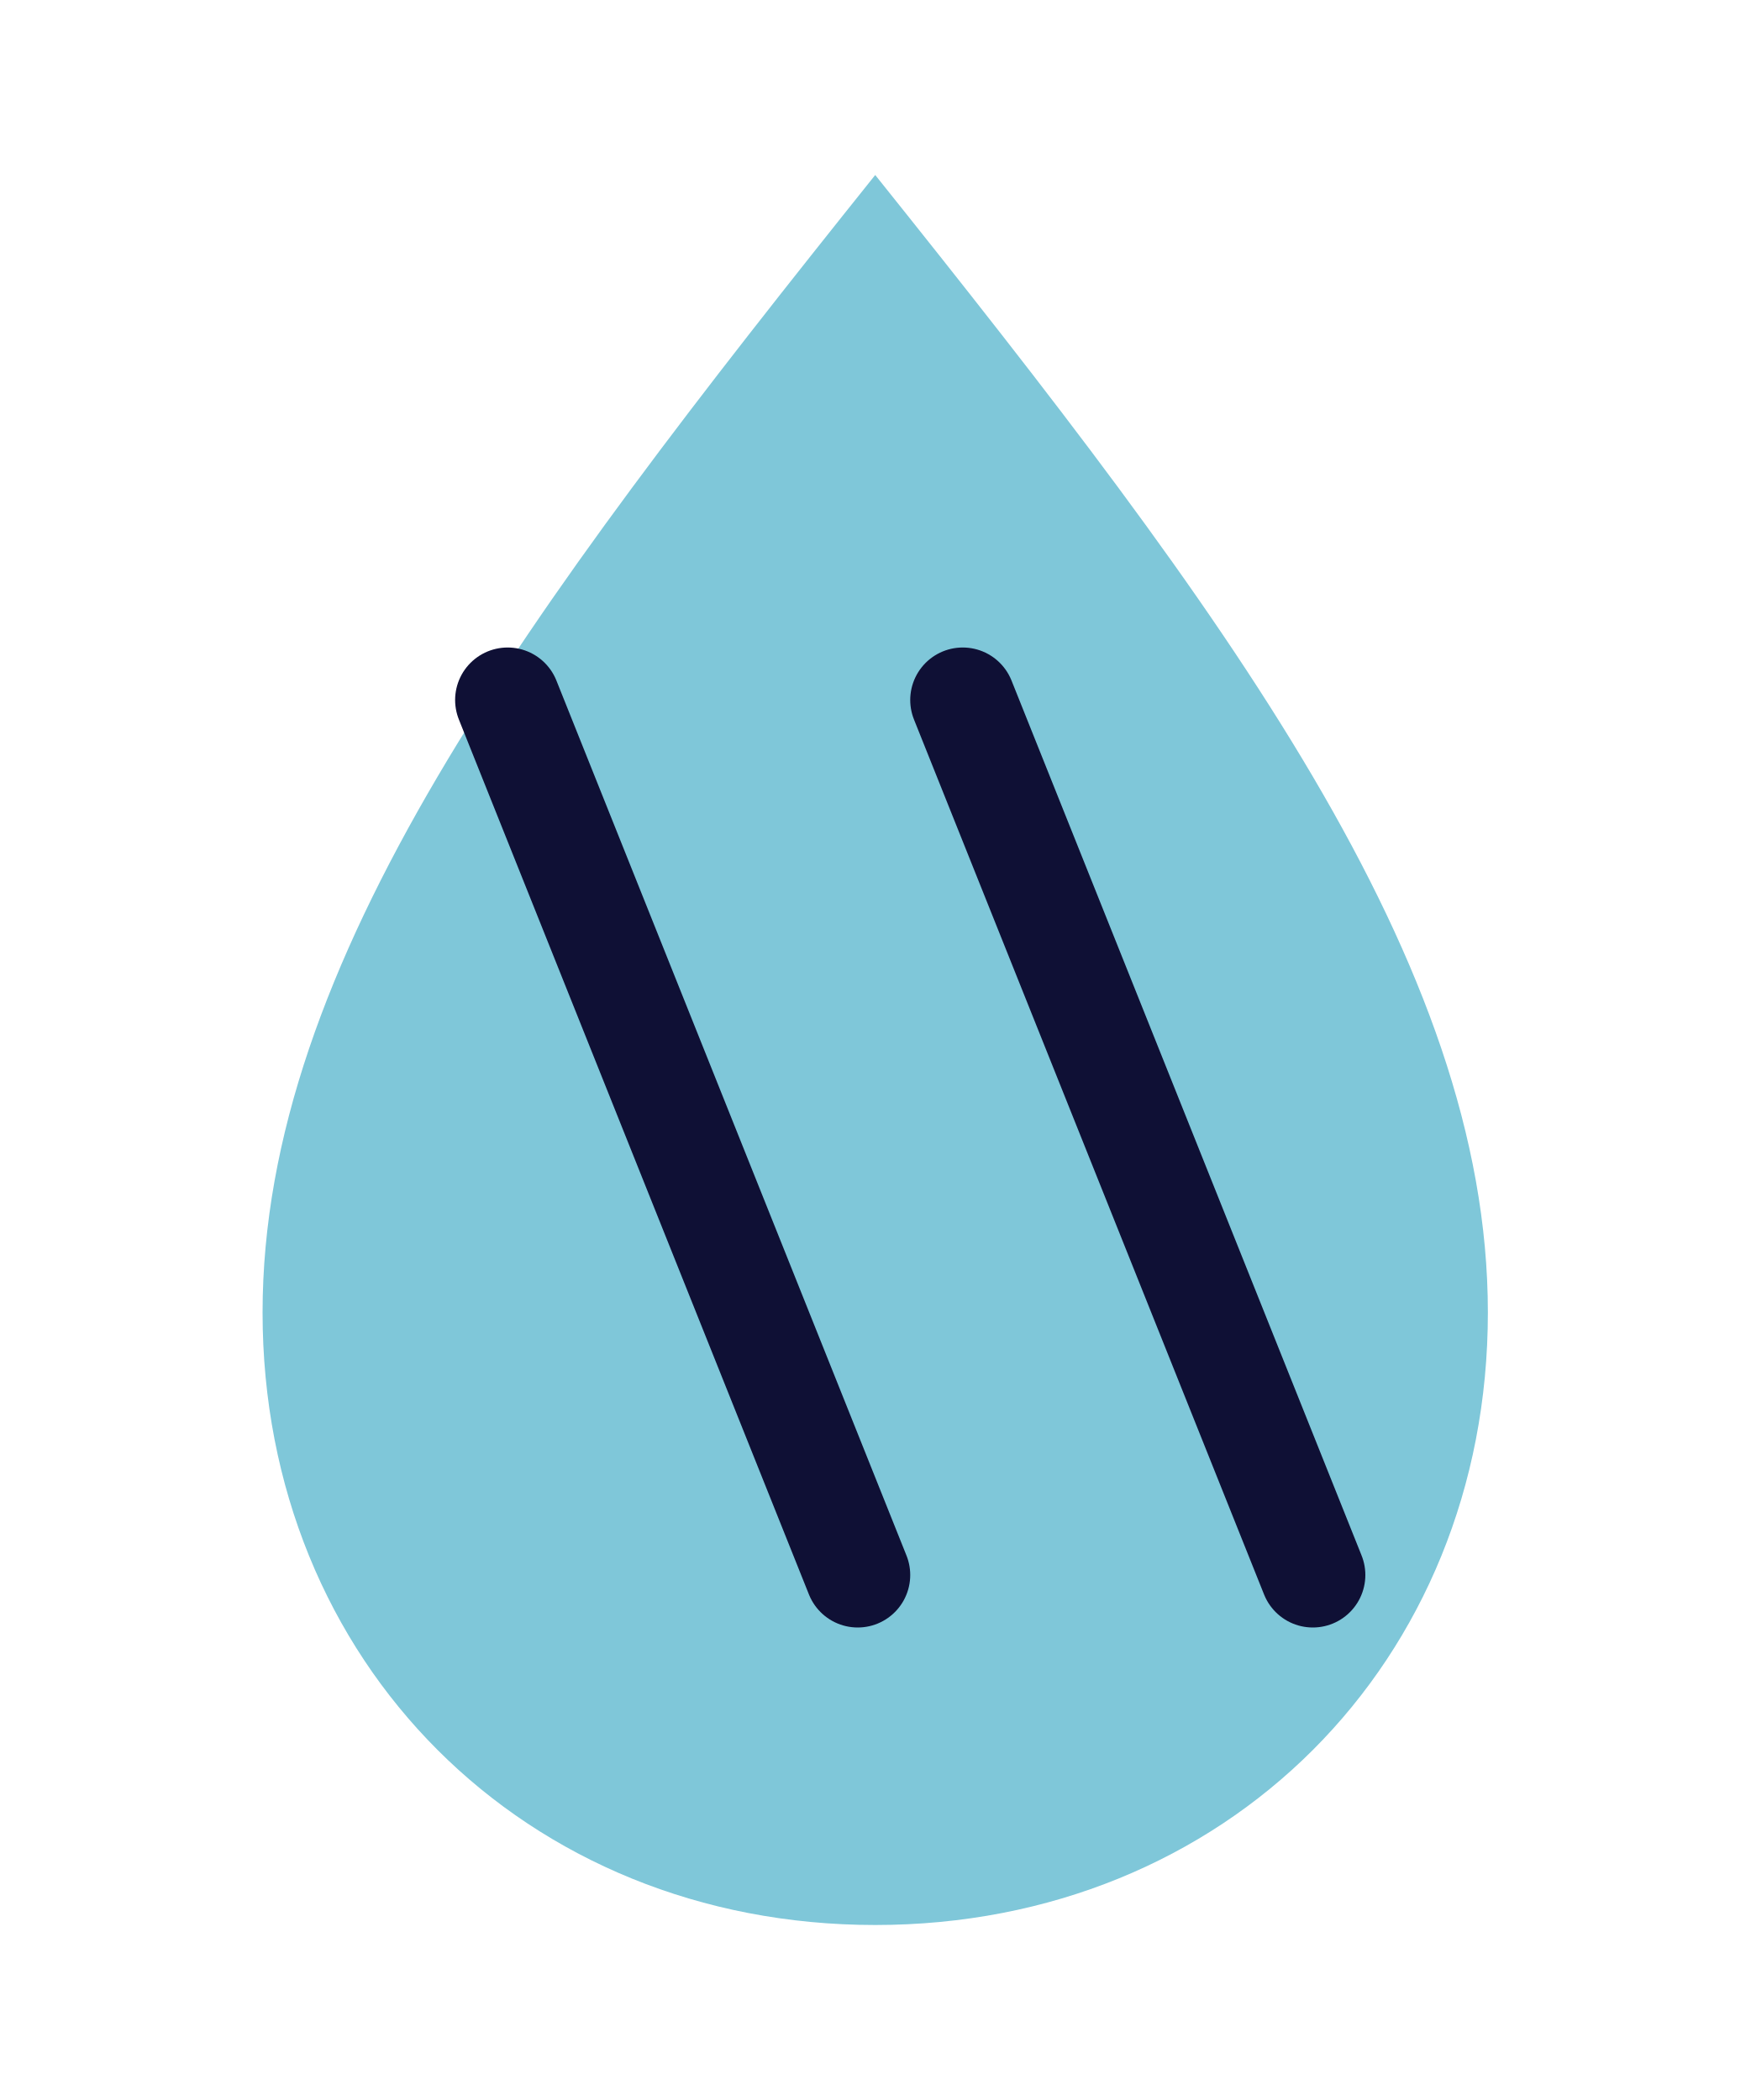
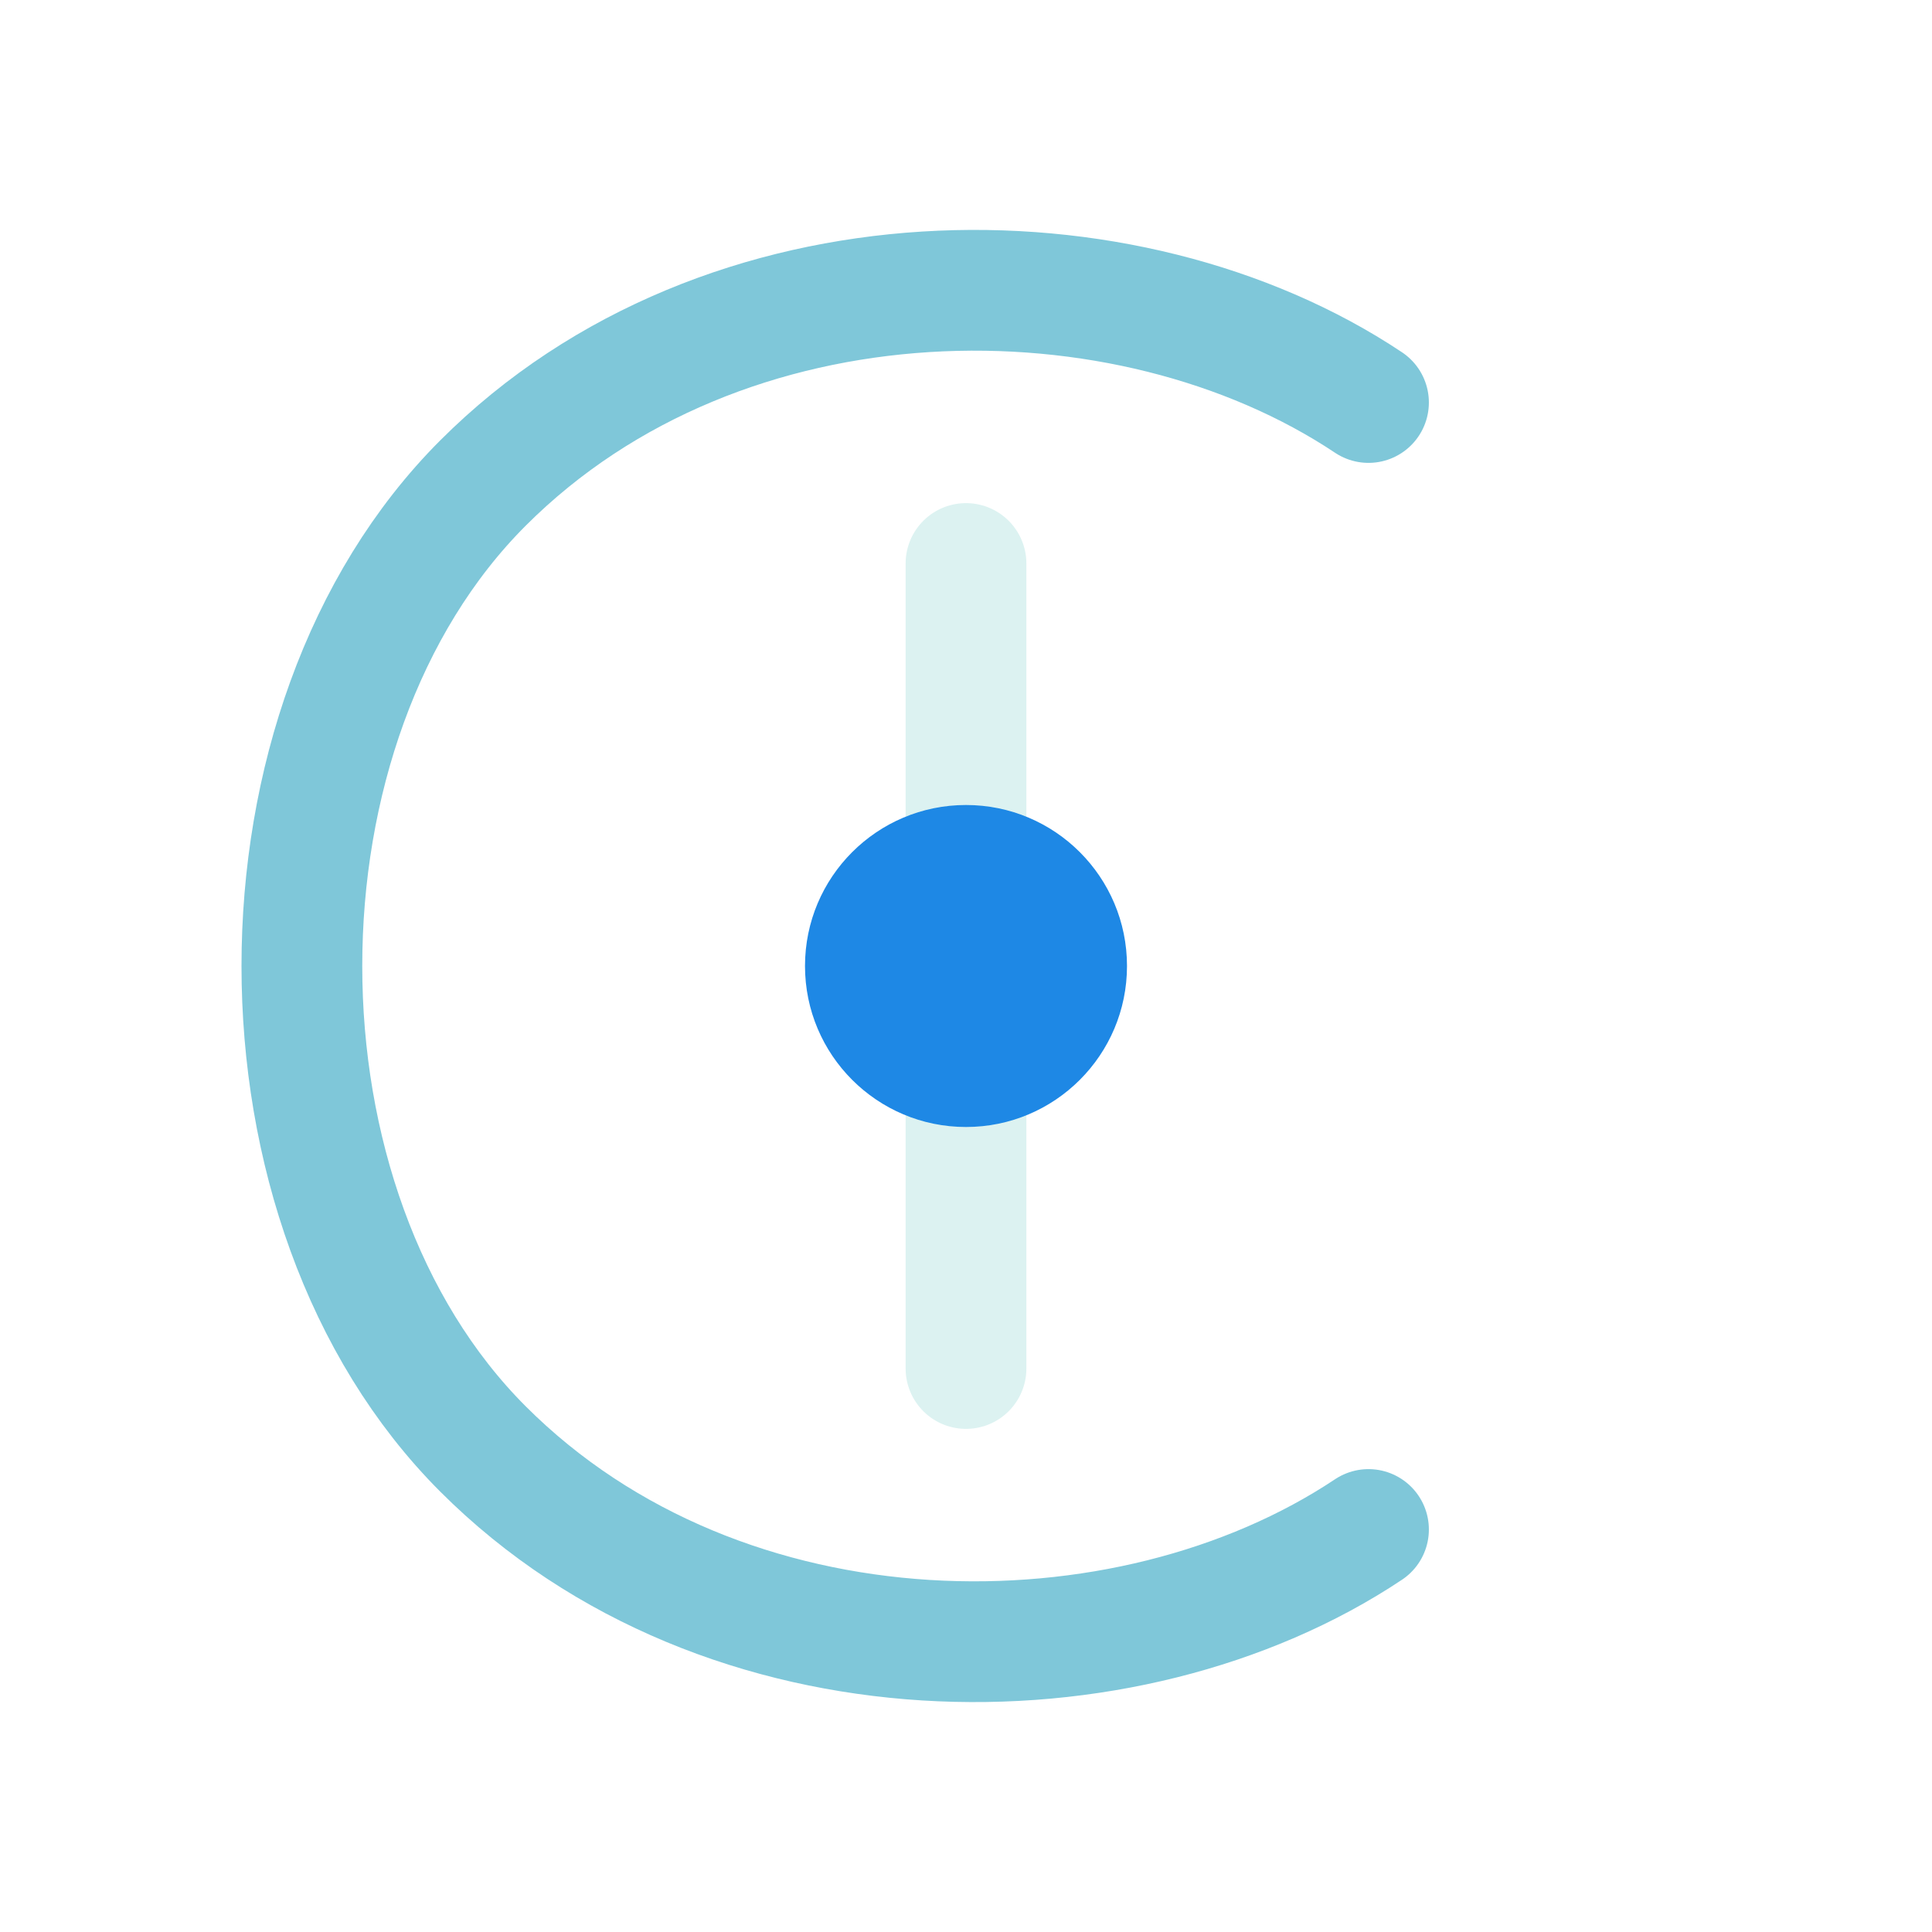
- <svg xmlns="http://www.w3.org/2000/svg" viewBox="0 0 100 120">
-   <path d="M50 10 C30 35, 15 55, 15 75 C15 95, 30 110, 50 110 C70 110, 85 95, 85 75 C85 55, 70 35, 50 10" fill="#7FC7D9" />
-   <path d="M29 40 L49 90" stroke="#0F1035" stroke-width="6" stroke-linecap="round" fill="none" />
-   <path d="M55 40 L75 90" stroke="#0F1035" stroke-width="6" stroke-linecap="round" fill="none" />
+ <svg xmlns="http://www.w3.org/2000/svg" viewBox="0 0 48 48" fill="none">
+   <path d="M34 10C28 6 18 6 12 12C6 18 6 30 12 36C18 42 28 42 34 38" stroke="#7FC7D9" stroke-width="3" stroke-linecap="round" />
+   <path d="M24 14L24 34" stroke="#DCF2F1" stroke-width="3" stroke-linecap="round" />
+   <circle cx="24" cy="24" r="4" fill="#1E88E5" />
</svg>
